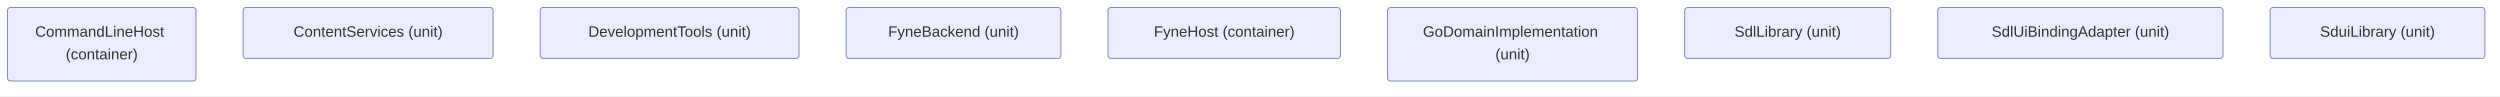
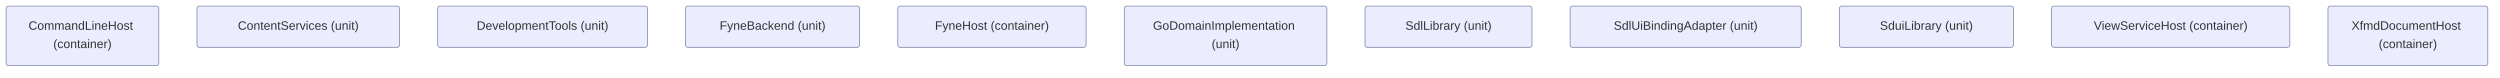
- <svg xmlns="http://www.w3.org/2000/svg" width="2653.751" height="102" viewBox="0 0 2653.751 102">
-   <rect x="0" y="0" width="2653.751" height="102" fill="#FFFFFF" />
+ <svg xmlns="http://www.w3.org/2000/svg" width="3275.183" height="102" viewBox="0 0 3275.183 102">
+   <rect x="0" y="0" width="3275.183" height="102" fill="#FFFFFF" />
  <defs>
    <marker id="arrow-0" viewBox="0 0 10 10" refX="5" refY="5" markerUnits="userSpaceOnUse" markerWidth="8" markerHeight="8" orient="auto">
      <path d="M 0 0 L 10 5 L 0 10 z" fill="#2F3B4D" stroke="#2F3B4D" stroke-width="1" stroke-dasharray="1,0" />
    </marker>
    <marker id="arrow-start-0" viewBox="0 0 10 10" refX="4.5" refY="5" markerUnits="userSpaceOnUse" markerWidth="8" markerHeight="8" orient="auto">
      <path d="M 0 5 L 10 10 L 10 0 z" fill="#2F3B4D" stroke="#2F3B4D" stroke-width="1" stroke-dasharray="1,0" />
    </marker>
  </defs>
  <rect x="8.00" y="8.00" width="200.03" height="78.00" rx="3" ry="3" fill="#ECECFF" stroke="#7B88A8" stroke-width="1" stroke-linejoin="round" stroke-linecap="round" />
  <text x="108.02" y="39.00" text-anchor="middle" font-family="trebuchet ms,verdana,arial,DejaVu Sans,Liberation Sans,sans-serif,Noto Color Emoji,Apple Color Emoji,Segoe UI Emoji" font-size="16" fill="#333333">
    <tspan x="108.02" dy="0.00">CommandLineHost</tspan>
    <tspan x="108.02" dy="24.00">(container)</tspan>
  </text>
  <rect x="258.03" y="8.00" width="265.38" height="54.00" rx="3" ry="3" fill="#ECECFF" stroke="#7B88A8" stroke-width="1" stroke-linejoin="round" stroke-linecap="round" />
  <text x="390.73" y="39.00" text-anchor="middle" font-family="trebuchet ms,verdana,arial,DejaVu Sans,Liberation Sans,sans-serif,Noto Color Emoji,Apple Color Emoji,Segoe UI Emoji" font-size="16" fill="#333333">
    <tspan x="390.73" dy="0.00">ContentServices (unit)</tspan>
  </text>
  <rect x="573.42" y="8.00" width="274.72" height="54.00" rx="3" ry="3" fill="#ECECFF" stroke="#7B88A8" stroke-width="1" stroke-linejoin="round" stroke-linecap="round" />
  <text x="710.78" y="39.00" text-anchor="middle" font-family="trebuchet ms,verdana,arial,DejaVu Sans,Liberation Sans,sans-serif,Noto Color Emoji,Apple Color Emoji,Segoe UI Emoji" font-size="16" fill="#333333">
    <tspan x="710.78" dy="0.00">DevelopmentTools (unit)</tspan>
  </text>
  <rect x="898.14" y="8.00" width="228.04" height="54.00" rx="3" ry="3" fill="#ECECFF" stroke="#7B88A8" stroke-width="1" stroke-linejoin="round" stroke-linecap="round" />
  <text x="1012.16" y="39.00" text-anchor="middle" font-family="trebuchet ms,verdana,arial,DejaVu Sans,Liberation Sans,sans-serif,Noto Color Emoji,Apple Color Emoji,Segoe UI Emoji" font-size="16" fill="#333333">
    <tspan x="1012.16" dy="0.00">FyneBackend (unit)</tspan>
  </text>
  <rect x="1176.18" y="8.00" width="246.71" height="54.00" rx="3" ry="3" fill="#ECECFF" stroke="#7B88A8" stroke-width="1" stroke-linejoin="round" stroke-linecap="round" />
  <text x="1299.54" y="39.00" text-anchor="middle" font-family="trebuchet ms,verdana,arial,DejaVu Sans,Liberation Sans,sans-serif,Noto Color Emoji,Apple Color Emoji,Segoe UI Emoji" font-size="16" fill="#333333">
    <tspan x="1299.54" dy="0.00">FyneHost (container)</tspan>
  </text>
  <rect x="1472.89" y="8.00" width="265.38" height="78.00" rx="3" ry="3" fill="#ECECFF" stroke="#7B88A8" stroke-width="1" stroke-linejoin="round" stroke-linecap="round" />
  <text x="1605.58" y="39.00" text-anchor="middle" font-family="trebuchet ms,verdana,arial,DejaVu Sans,Liberation Sans,sans-serif,Noto Color Emoji,Apple Color Emoji,Segoe UI Emoji" font-size="16" fill="#333333">
    <tspan x="1605.58" dy="0.00">GoDomainImplementation</tspan>
    <tspan x="1605.58" dy="24.00">(unit)</tspan>
  </text>
  <rect x="1788.28" y="8.00" width="218.71" height="54.00" rx="3" ry="3" fill="#ECECFF" stroke="#7B88A8" stroke-width="1" stroke-linejoin="round" stroke-linecap="round" />
  <text x="1897.63" y="39.00" text-anchor="middle" font-family="trebuchet ms,verdana,arial,DejaVu Sans,Liberation Sans,sans-serif,Noto Color Emoji,Apple Color Emoji,Segoe UI Emoji" font-size="16" fill="#333333">
    <tspan x="1897.63" dy="0.00">SdlLibrary (unit)</tspan>
  </text>
  <rect x="2056.98" y="8.00" width="302.73" height="54.00" rx="3" ry="3" fill="#ECECFF" stroke="#7B88A8" stroke-width="1" stroke-linejoin="round" stroke-linecap="round" />
  <text x="2208.35" y="39.00" text-anchor="middle" font-family="trebuchet ms,verdana,arial,DejaVu Sans,Liberation Sans,sans-serif,Noto Color Emoji,Apple Color Emoji,Segoe UI Emoji" font-size="16" fill="#333333">
    <tspan x="2208.35" dy="0.00">SdlUiBindingAdapter (unit)</tspan>
  </text>
  <rect x="2409.71" y="8.00" width="228.04" height="54.00" rx="3" ry="3" fill="#ECECFF" stroke="#7B88A8" stroke-width="1" stroke-linejoin="round" stroke-linecap="round" />
  <text x="2523.73" y="39.00" text-anchor="middle" font-family="trebuchet ms,verdana,arial,DejaVu Sans,Liberation Sans,sans-serif,Noto Color Emoji,Apple Color Emoji,Segoe UI Emoji" font-size="16" fill="#333333">
    <tspan x="2523.73" dy="0.00">SduiLibrary (unit)</tspan>
  </text>
+   <rect x="2687.75" y="8.00" width="312.06" height="54.00" rx="3" ry="3" fill="#ECECFF" stroke="#7B88A8" stroke-width="1" stroke-linejoin="round" stroke-linecap="round" />
+   <text x="2843.78" y="39.00" text-anchor="middle" font-family="trebuchet ms,verdana,arial,DejaVu Sans,Liberation Sans,sans-serif,Noto Color Emoji,Apple Color Emoji,Segoe UI Emoji" font-size="16" fill="#333333">
+     <tspan x="2843.78" dy="0.00">ViewServiceHost (container)</tspan>
+   </text>
+   <rect x="3049.81" y="8.00" width="209.37" height="78.00" rx="3" ry="3" fill="#ECECFF" stroke="#7B88A8" stroke-width="1" stroke-linejoin="round" stroke-linecap="round" />
+   <text x="3154.50" y="39.00" text-anchor="middle" font-family="trebuchet ms,verdana,arial,DejaVu Sans,Liberation Sans,sans-serif,Noto Color Emoji,Apple Color Emoji,Segoe UI Emoji" font-size="16" fill="#333333">
+     <tspan x="3154.50" dy="0.00">XfmdDocumentHost</tspan>
+     <tspan x="3154.50" dy="24.00">(container)</tspan>
+   </text>
</svg>
